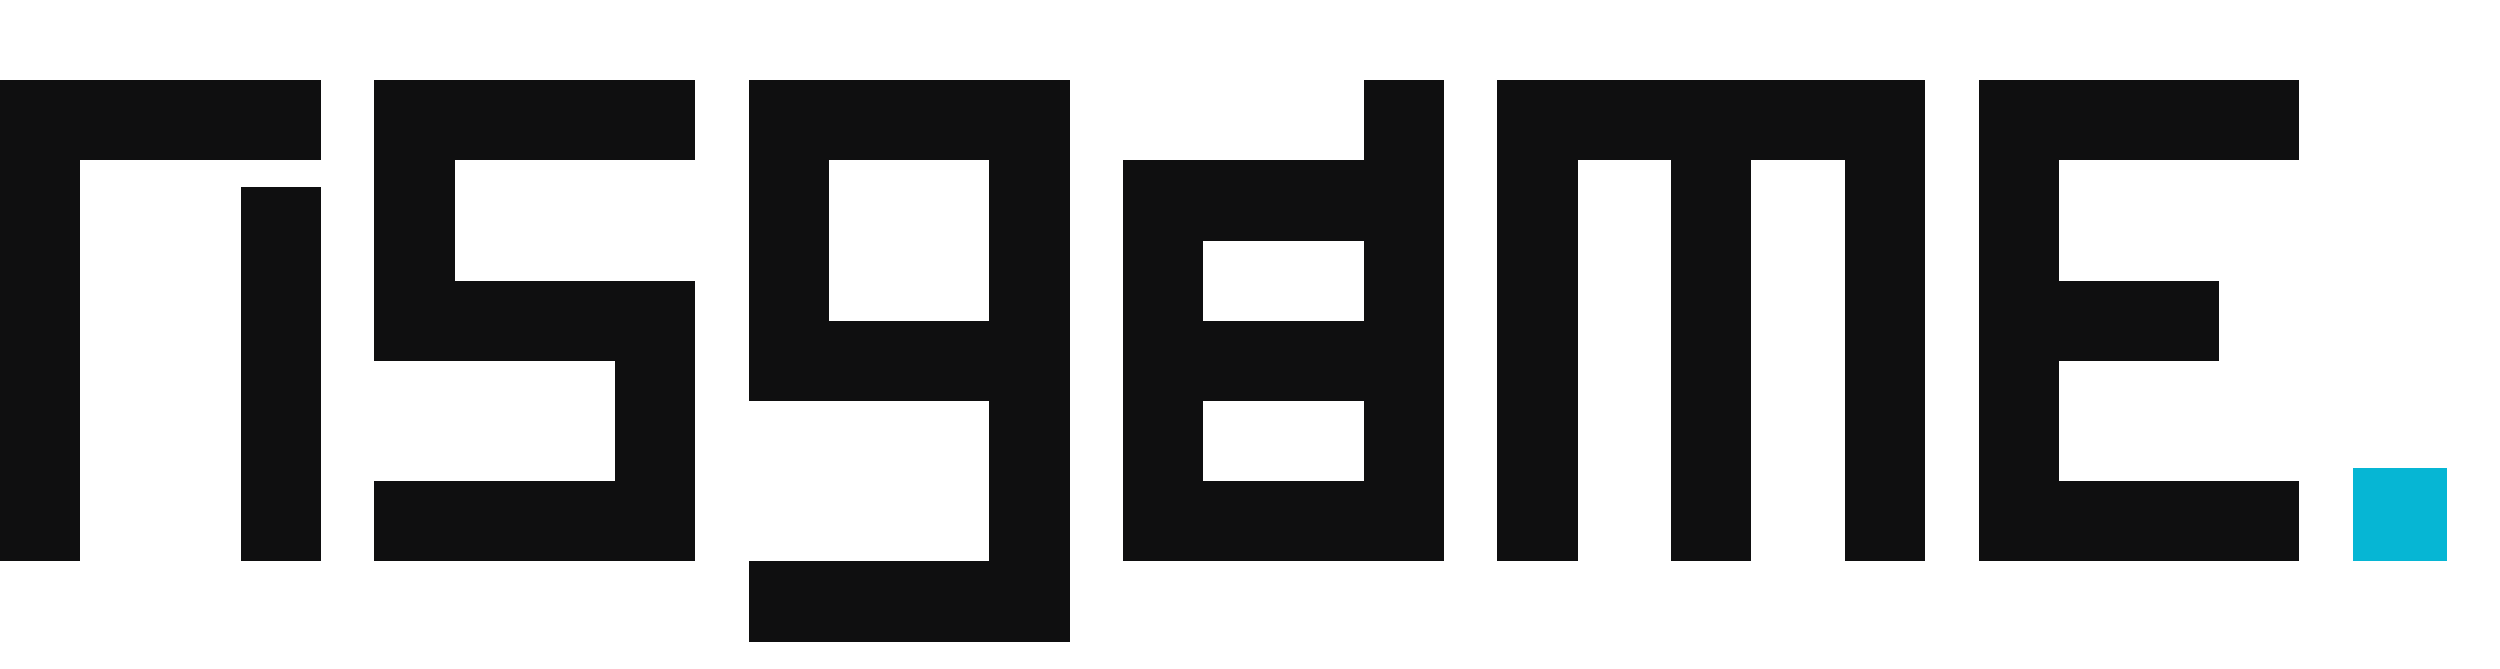
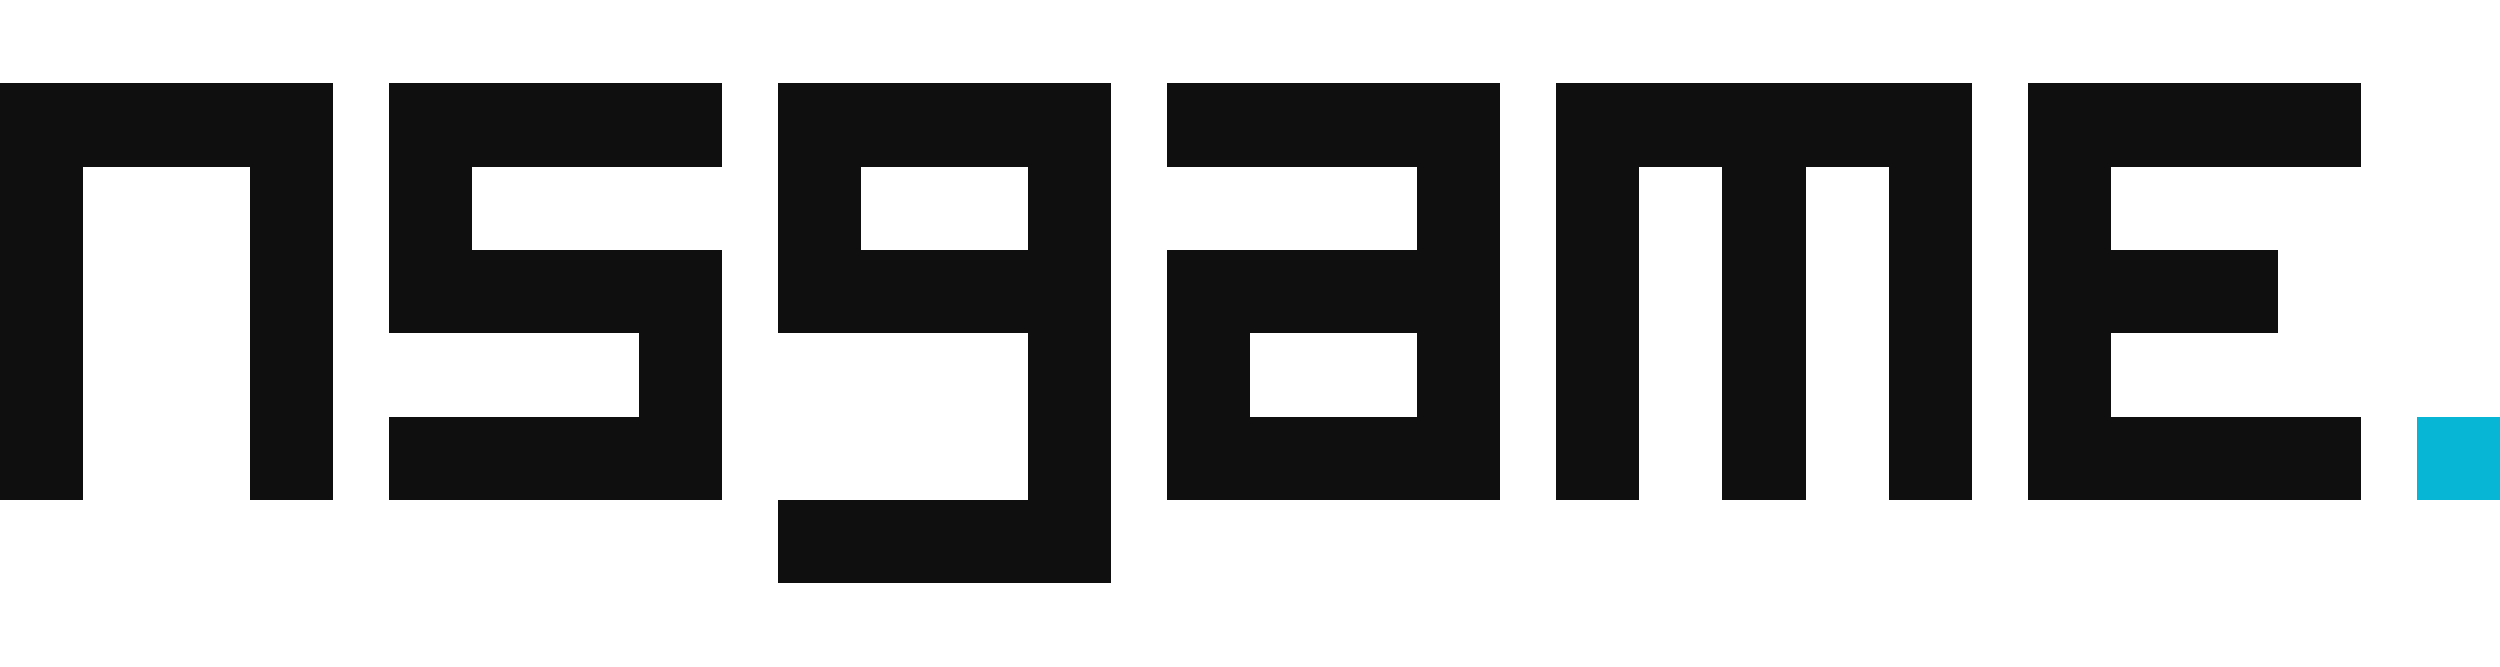
- <svg xmlns="http://www.w3.org/2000/svg" viewBox="0 0 374 100" role="img" aria-label="nsgame">
+ <svg xmlns="http://www.w3.org/2000/svg" viewBox="0 0 360 96" role="img" aria-label="nsgame">
  <g fill="#0F0F10" shape-rendering="crispEdges">
    <rect x="0" y="12" width="48" height="12" />
-     <rect x="0" y="24" width="12" height="60" />
-     <rect x="36" y="28" width="12" height="56" />
+     <rect x="0" y="24" width="12" height="48" />
+     <rect x="36" y="24" width="12" height="48" />
    <rect x="56" y="12" width="48" height="12" />
-     <rect x="56" y="24" width="12" height="18" />
-     <rect x="56" y="42" width="48" height="12" />
-     <rect x="92" y="54" width="12" height="18" />
-     <rect x="56" y="72" width="48" height="12" />
+     <rect x="56" y="24" width="12" height="12" />
+     <rect x="56" y="36" width="48" height="12" />
+     <rect x="92" y="48" width="12" height="12" />
+     <rect x="56" y="60" width="48" height="12" />
    <rect x="112" y="12" width="48" height="12" />
-     <rect x="112" y="24" width="12" height="24" />
-     <rect x="112" y="48" width="48" height="12" />
-     <rect x="148" y="24" width="12" height="60" />
-     <rect x="112" y="84" width="48" height="12" />
-     <rect x="168" y="24" width="48" height="12" />
-     <rect x="168" y="36" width="12" height="48" />
-     <rect x="168" y="72" width="48" height="12" />
-     <rect x="204" y="12" width="12" height="72" />
-     <rect x="168" y="48" width="36" height="12" />
-     <rect x="224" y="12" width="64" height="12" />
-     <rect x="224" y="24" width="12" height="60" />
-     <rect x="250" y="24" width="12" height="60" />
-     <rect x="276" y="24" width="12" height="60" />
-     <rect x="296" y="12" width="48" height="12" />
-     <rect x="296" y="24" width="12" height="60" />
-     <rect x="296" y="42" width="36" height="12" />
-     <rect x="296" y="72" width="48" height="12" />
+     <rect x="112" y="24" width="12" height="12" />
+     <rect x="112" y="36" width="48" height="12" />
+     <rect x="148" y="24" width="12" height="48" />
+     <rect x="112" y="72" width="48" height="12" />
+     <rect x="168" y="12" width="48" height="12" />
+     <rect x="204" y="24" width="12" height="12" />
+     <rect x="168" y="36" width="48" height="12" />
+     <rect x="168" y="48" width="12" height="12" />
+     <rect x="204" y="48" width="12" height="12" />
+     <rect x="168" y="60" width="48" height="12" />
+     <rect x="224" y="12" width="60" height="12" />
+     <rect x="224" y="24" width="12" height="48" />
+     <rect x="248" y="24" width="12" height="48" />
+     <rect x="272" y="24" width="12" height="48" />
+     <rect x="292" y="12" width="48" height="12" />
+     <rect x="292" y="24" width="12" height="48" />
+     <rect x="292" y="36" width="36" height="12" />
+     <rect x="292" y="60" width="48" height="12" />
  </g>
-   <rect x="352" y="70" width="14" height="14" fill="#06B6D4" shape-rendering="crispEdges" />
+   <rect x="348" y="60" width="12" height="12" fill="#06B6D4" shape-rendering="crispEdges" />
</svg>
